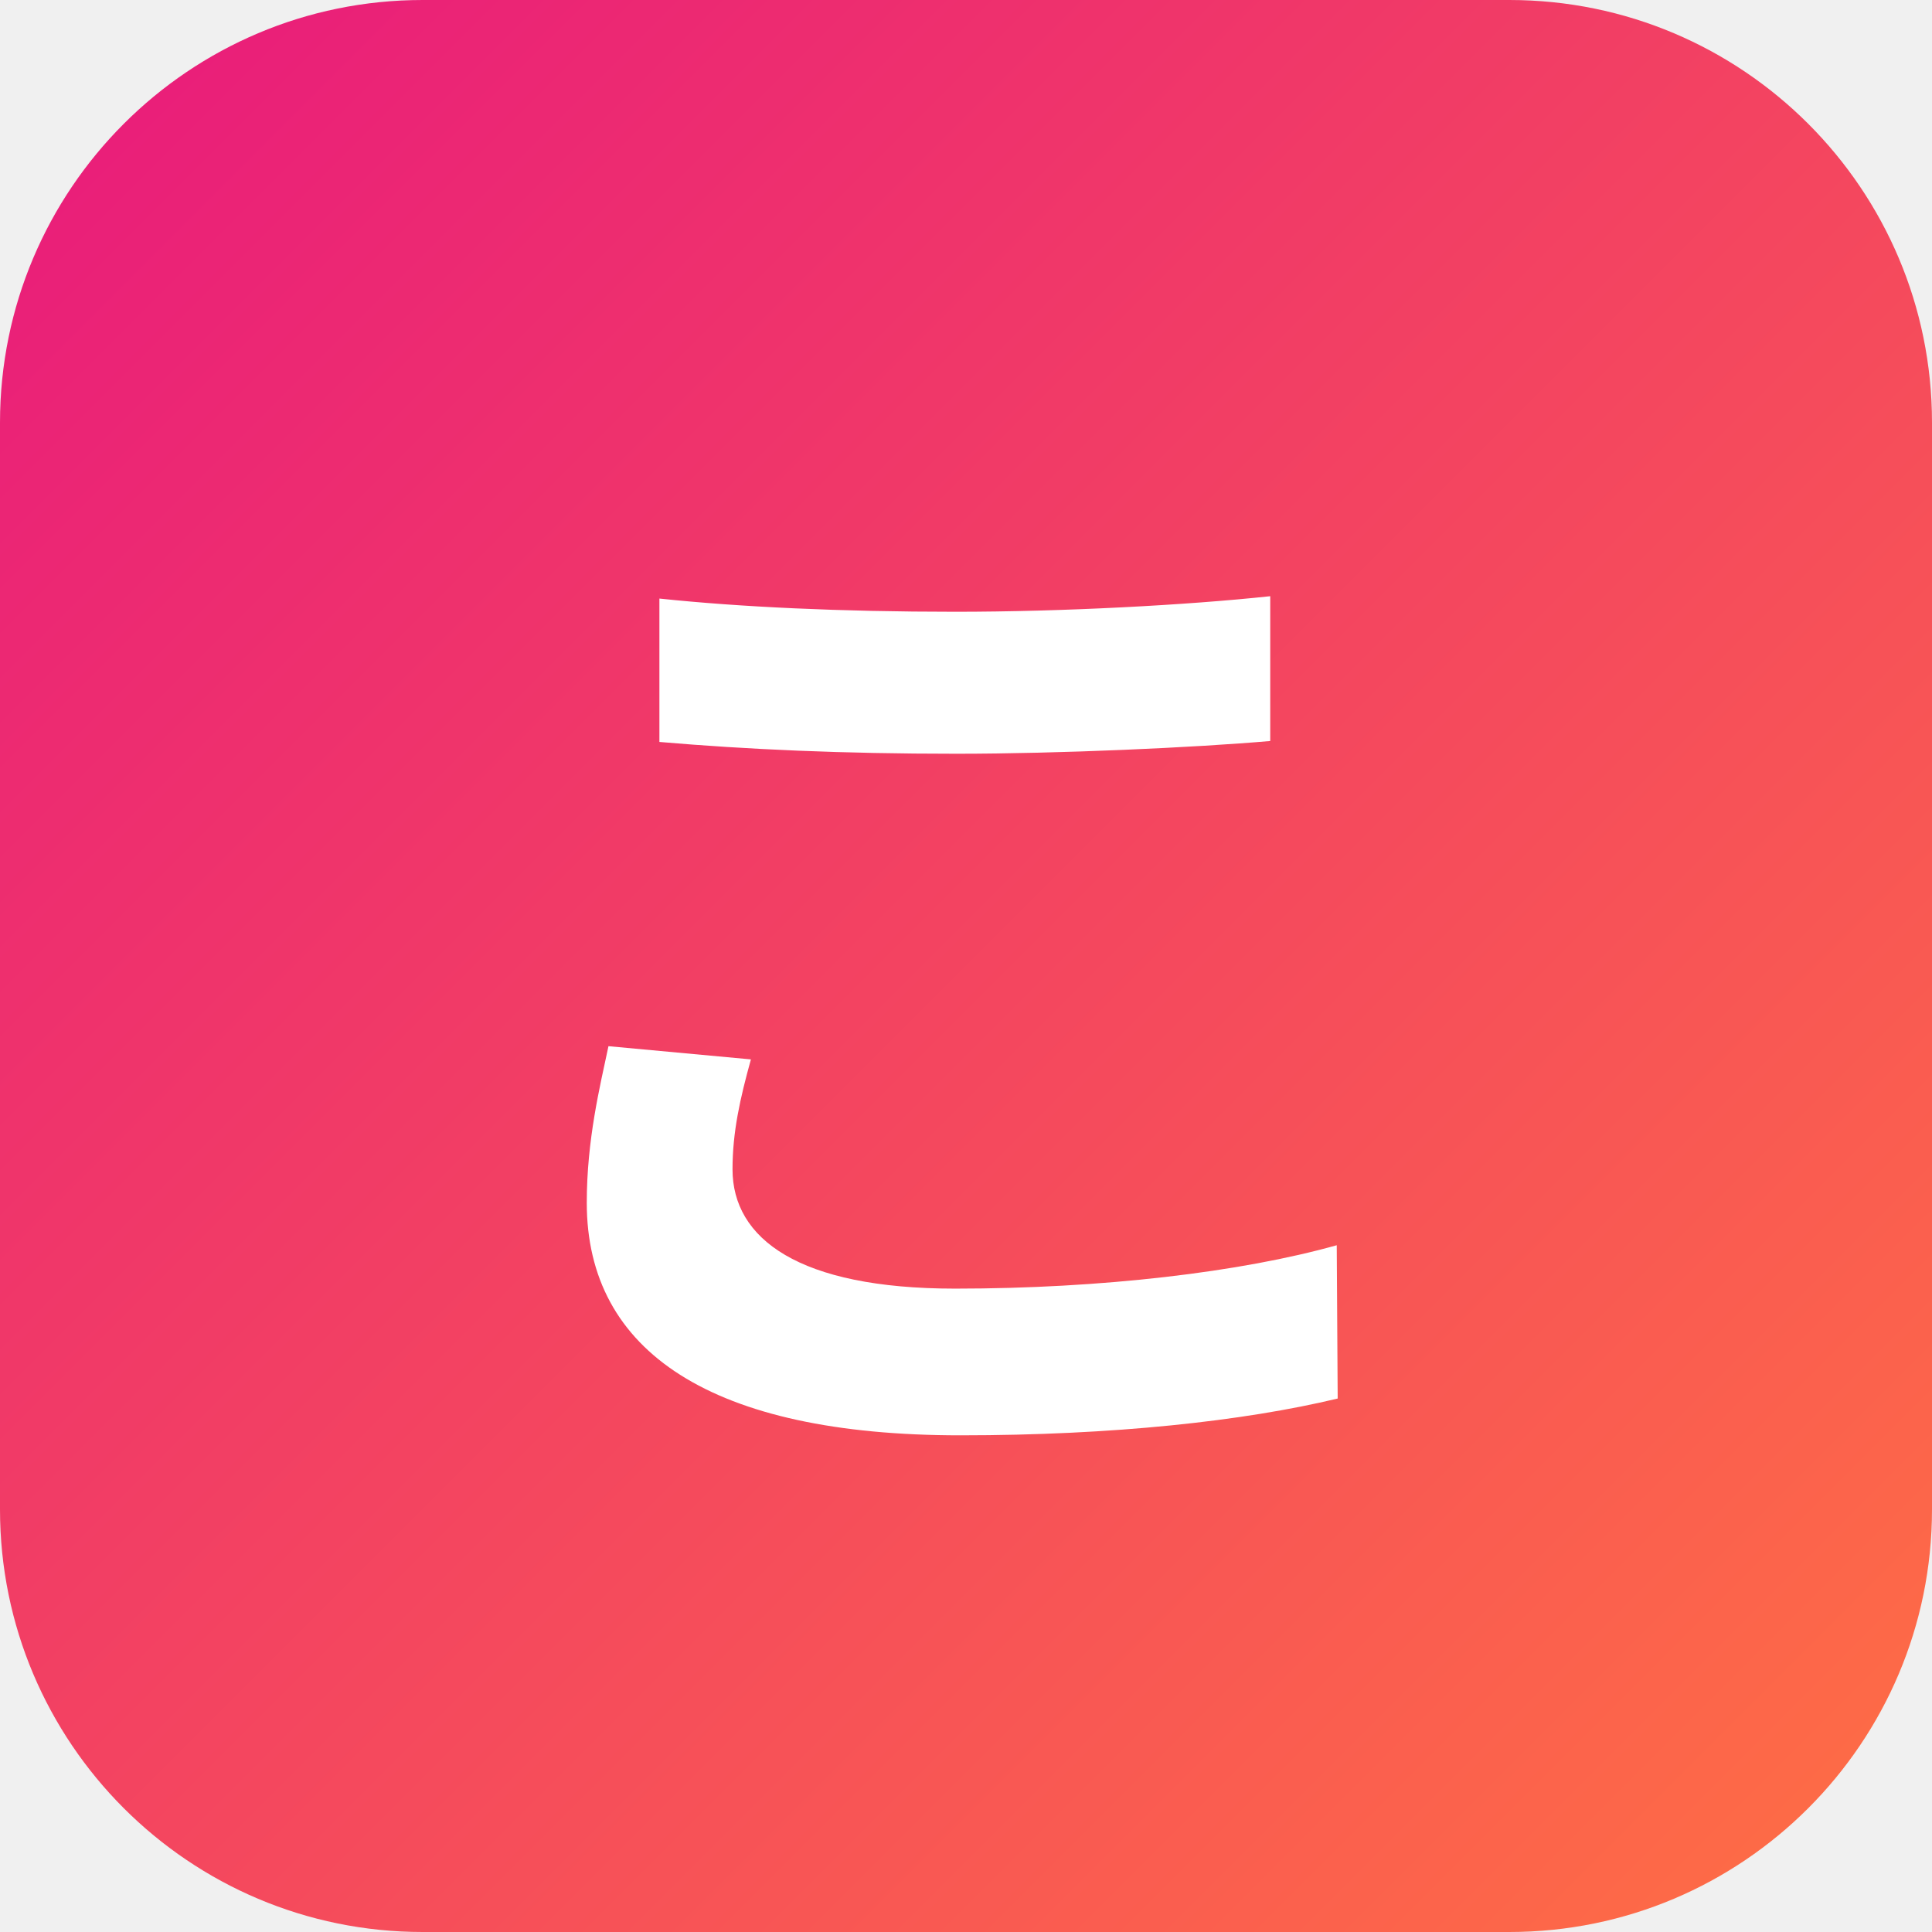
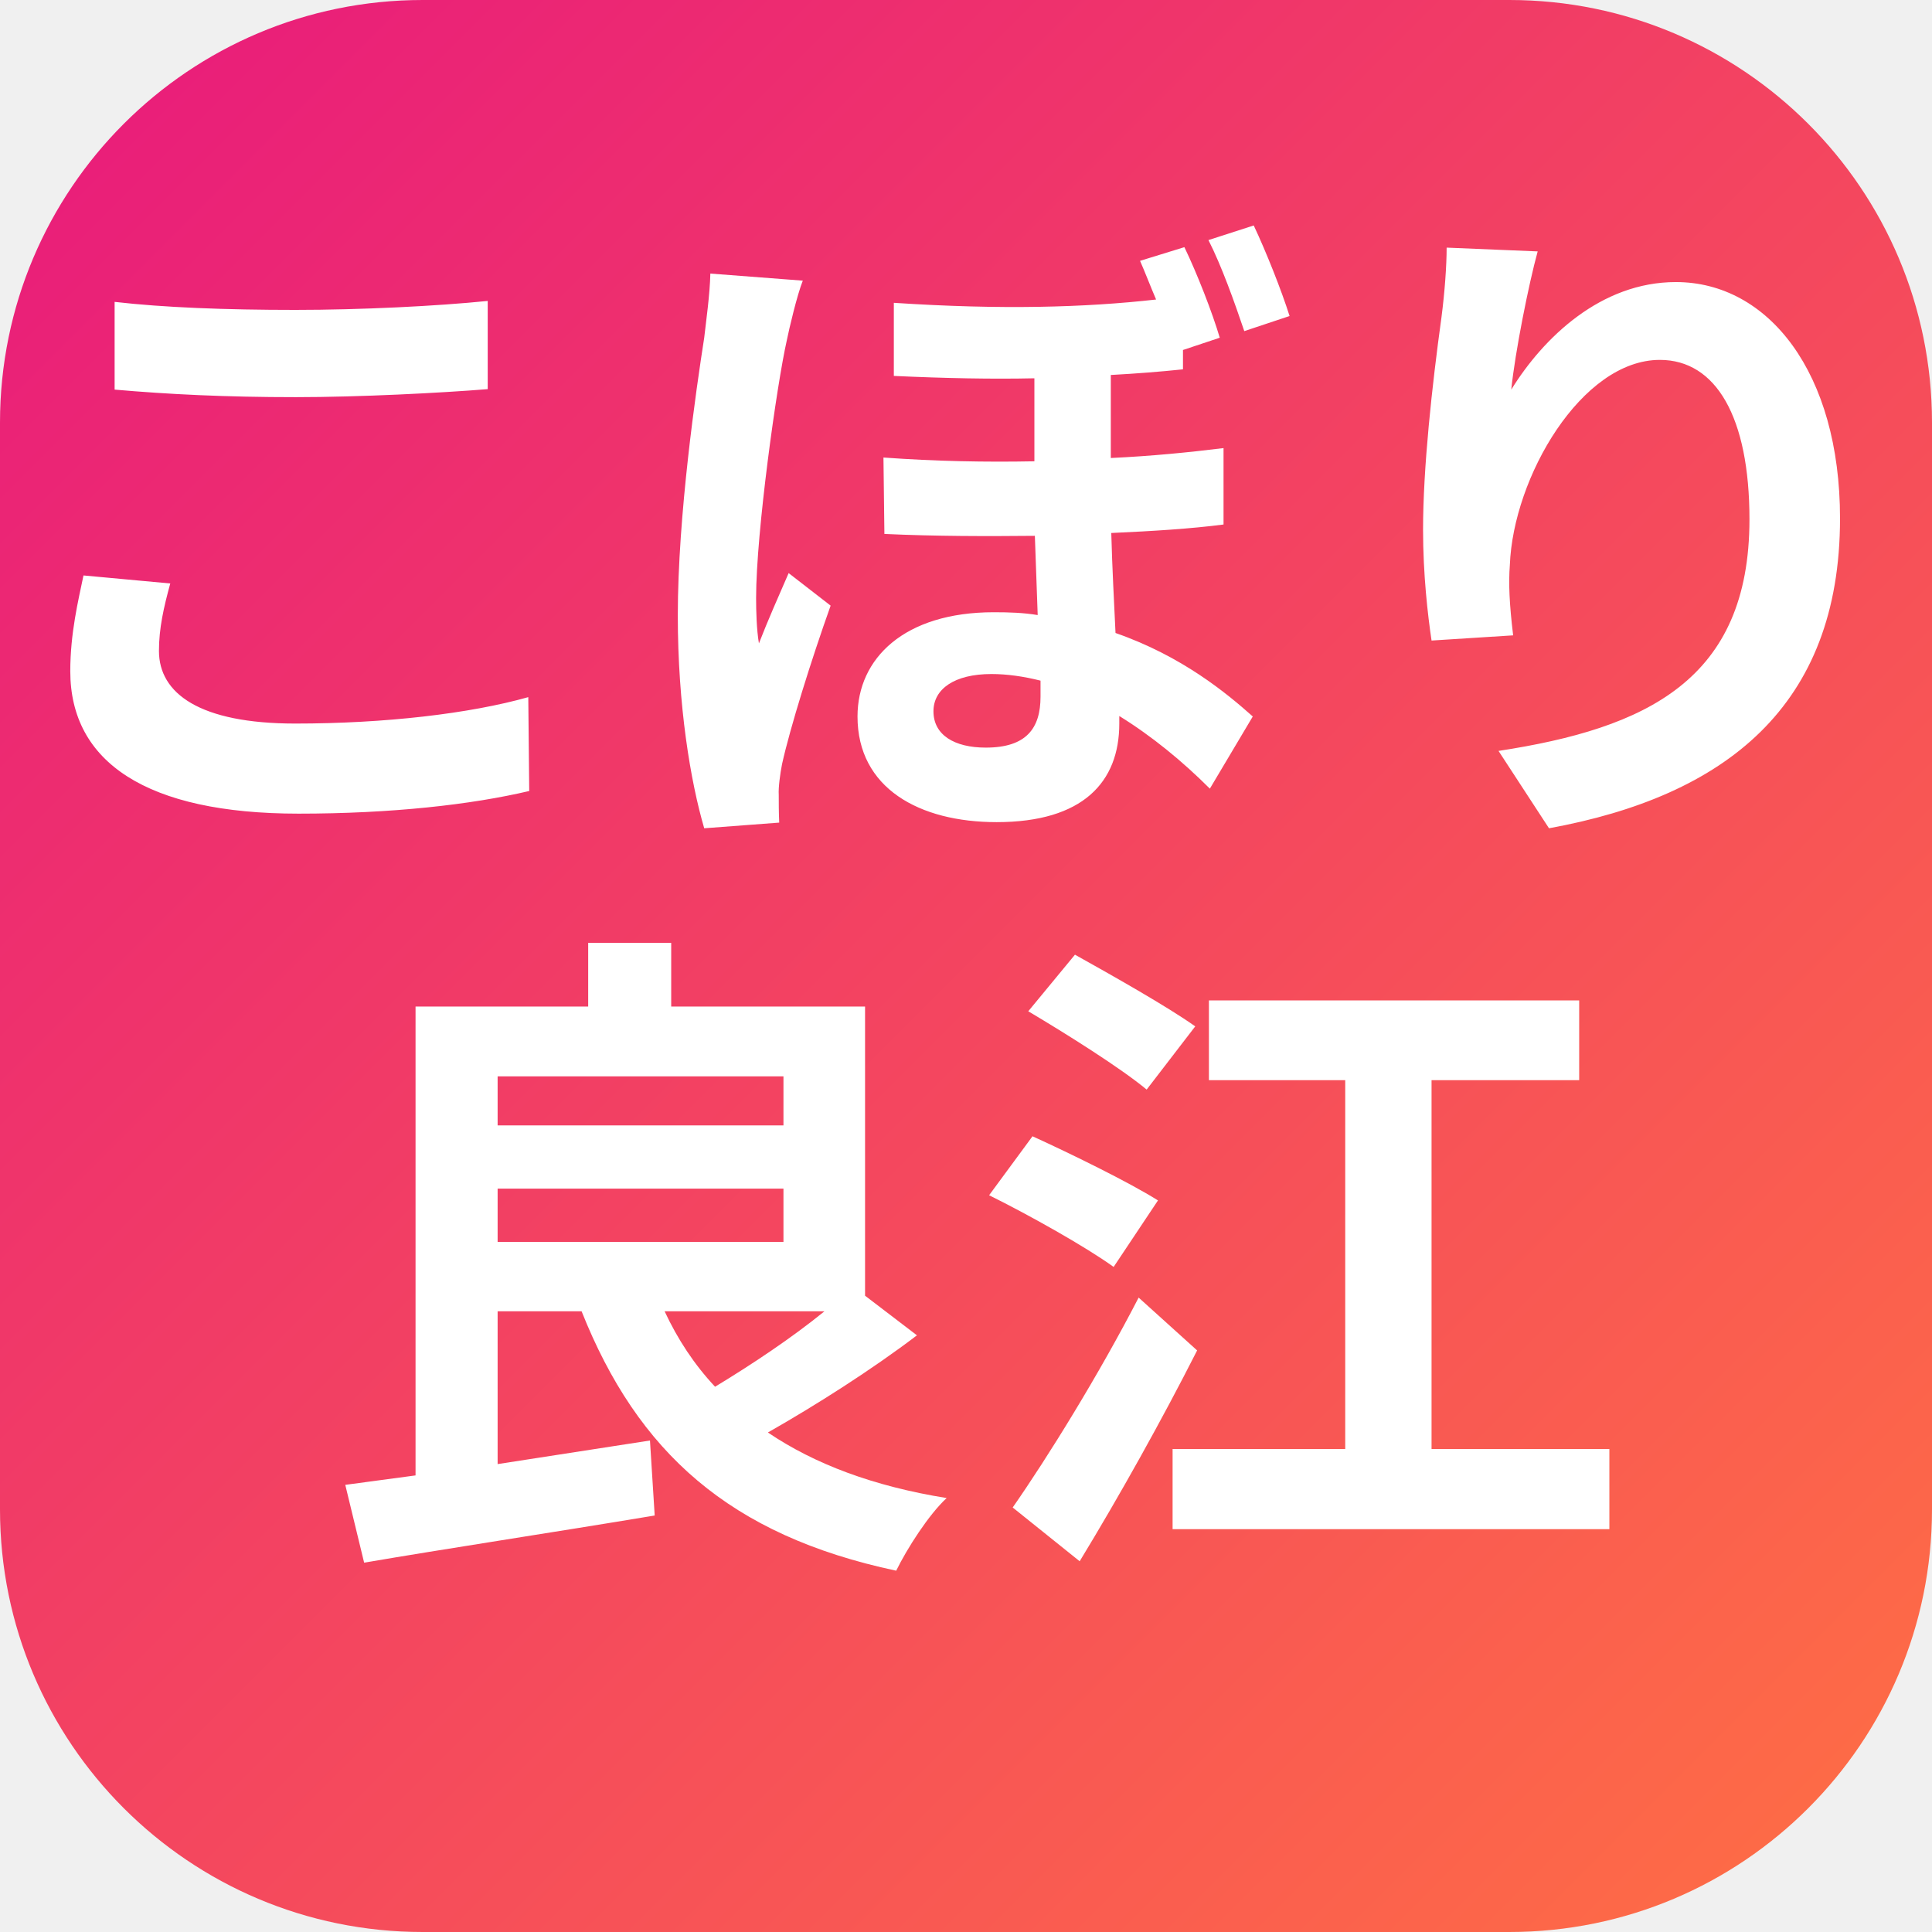
<svg xmlns="http://www.w3.org/2000/svg" viewBox="0 0 64 64" width="64" height="64">
  <defs>
    <linearGradient id="bg" x1="0%" y1="0%" x2="100%" y2="100%">
      <stop offset="0%" style="stop-color:#e8197d" />
      <stop offset="100%" style="stop-color:#ff7043" />
    </linearGradient>
  </defs>
  <rect width="64" height="64" rx="14" ry="14" fill="url(#bg)" />
-   <text x="32" y="46" text-anchor="middle" font-family="'Hiragino Sans', 'Noto Sans JP', sans-serif" font-size="36" font-weight="700" fill="white">こ</text>
+   <text x="32" y="26" text-anchor="middle" font-family="'Hiragino Sans', 'Noto Sans JP', sans-serif" font-size="22" font-weight="700" fill="white">こぼり</text>
+   <text x="32" y="50" text-anchor="middle" font-family="'Hiragino Sans', 'Noto Sans JP', sans-serif" font-size="22" font-weight="700" fill="white">良江</text>
</svg>
